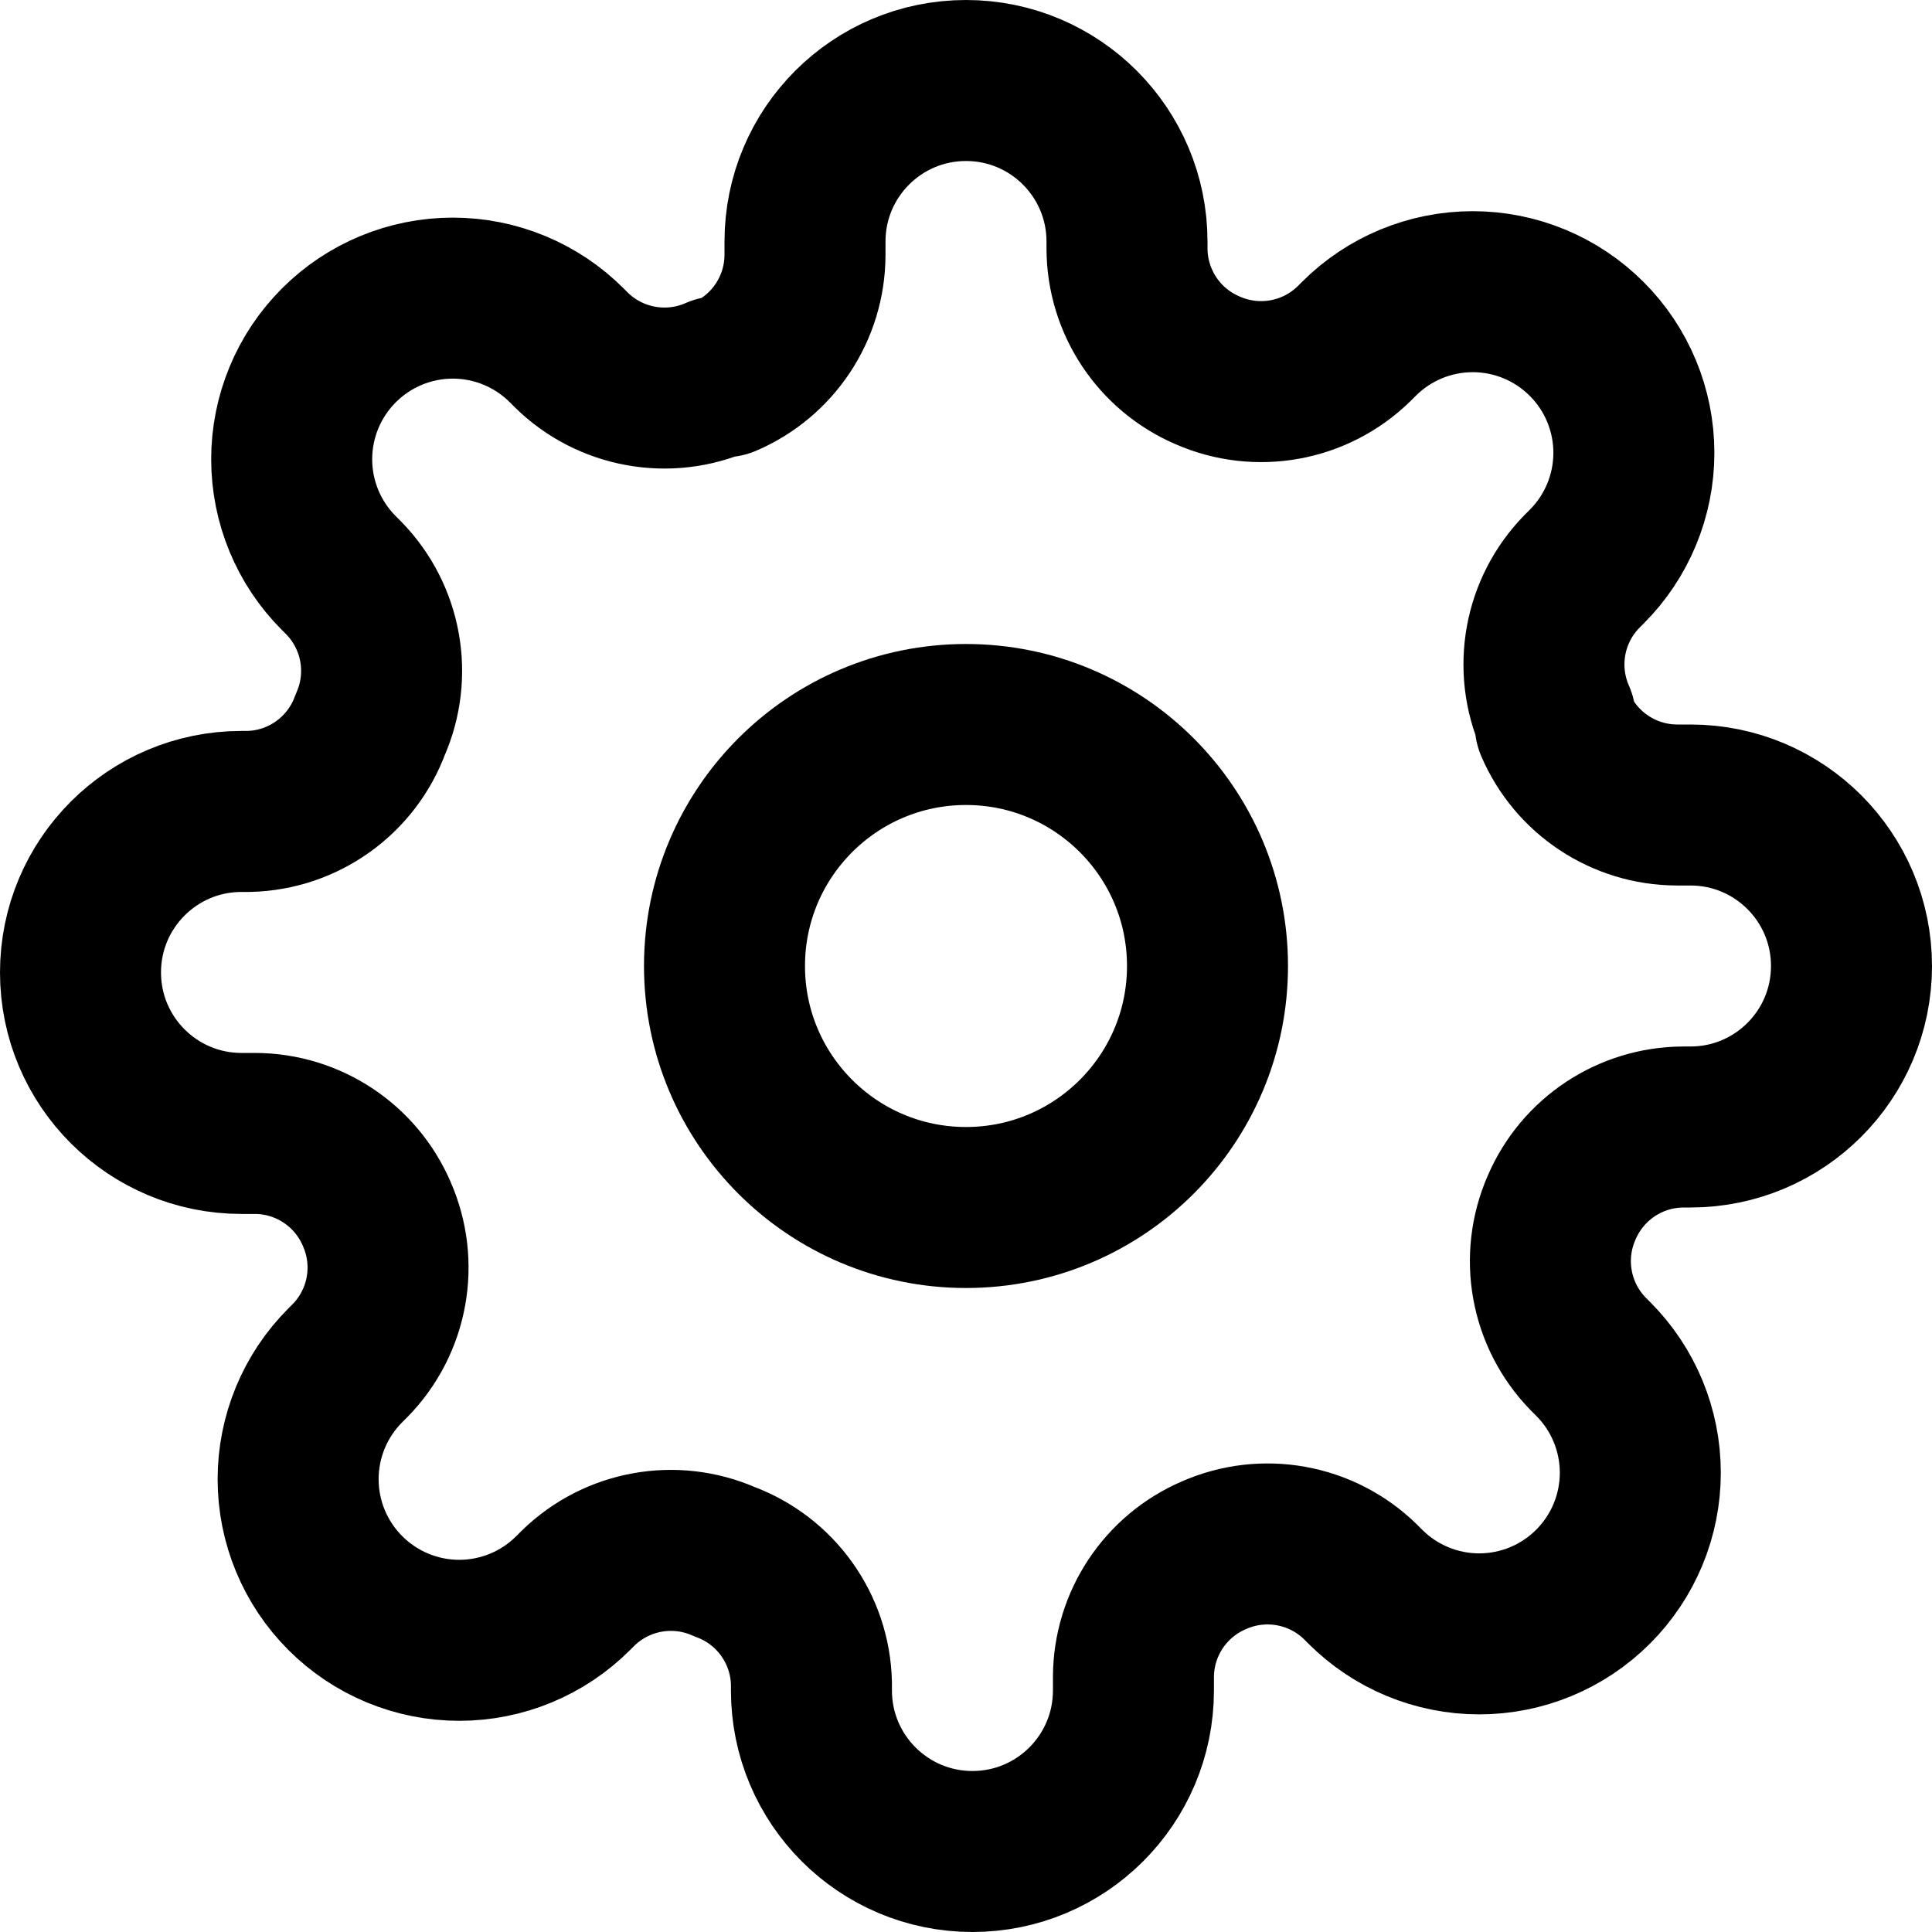
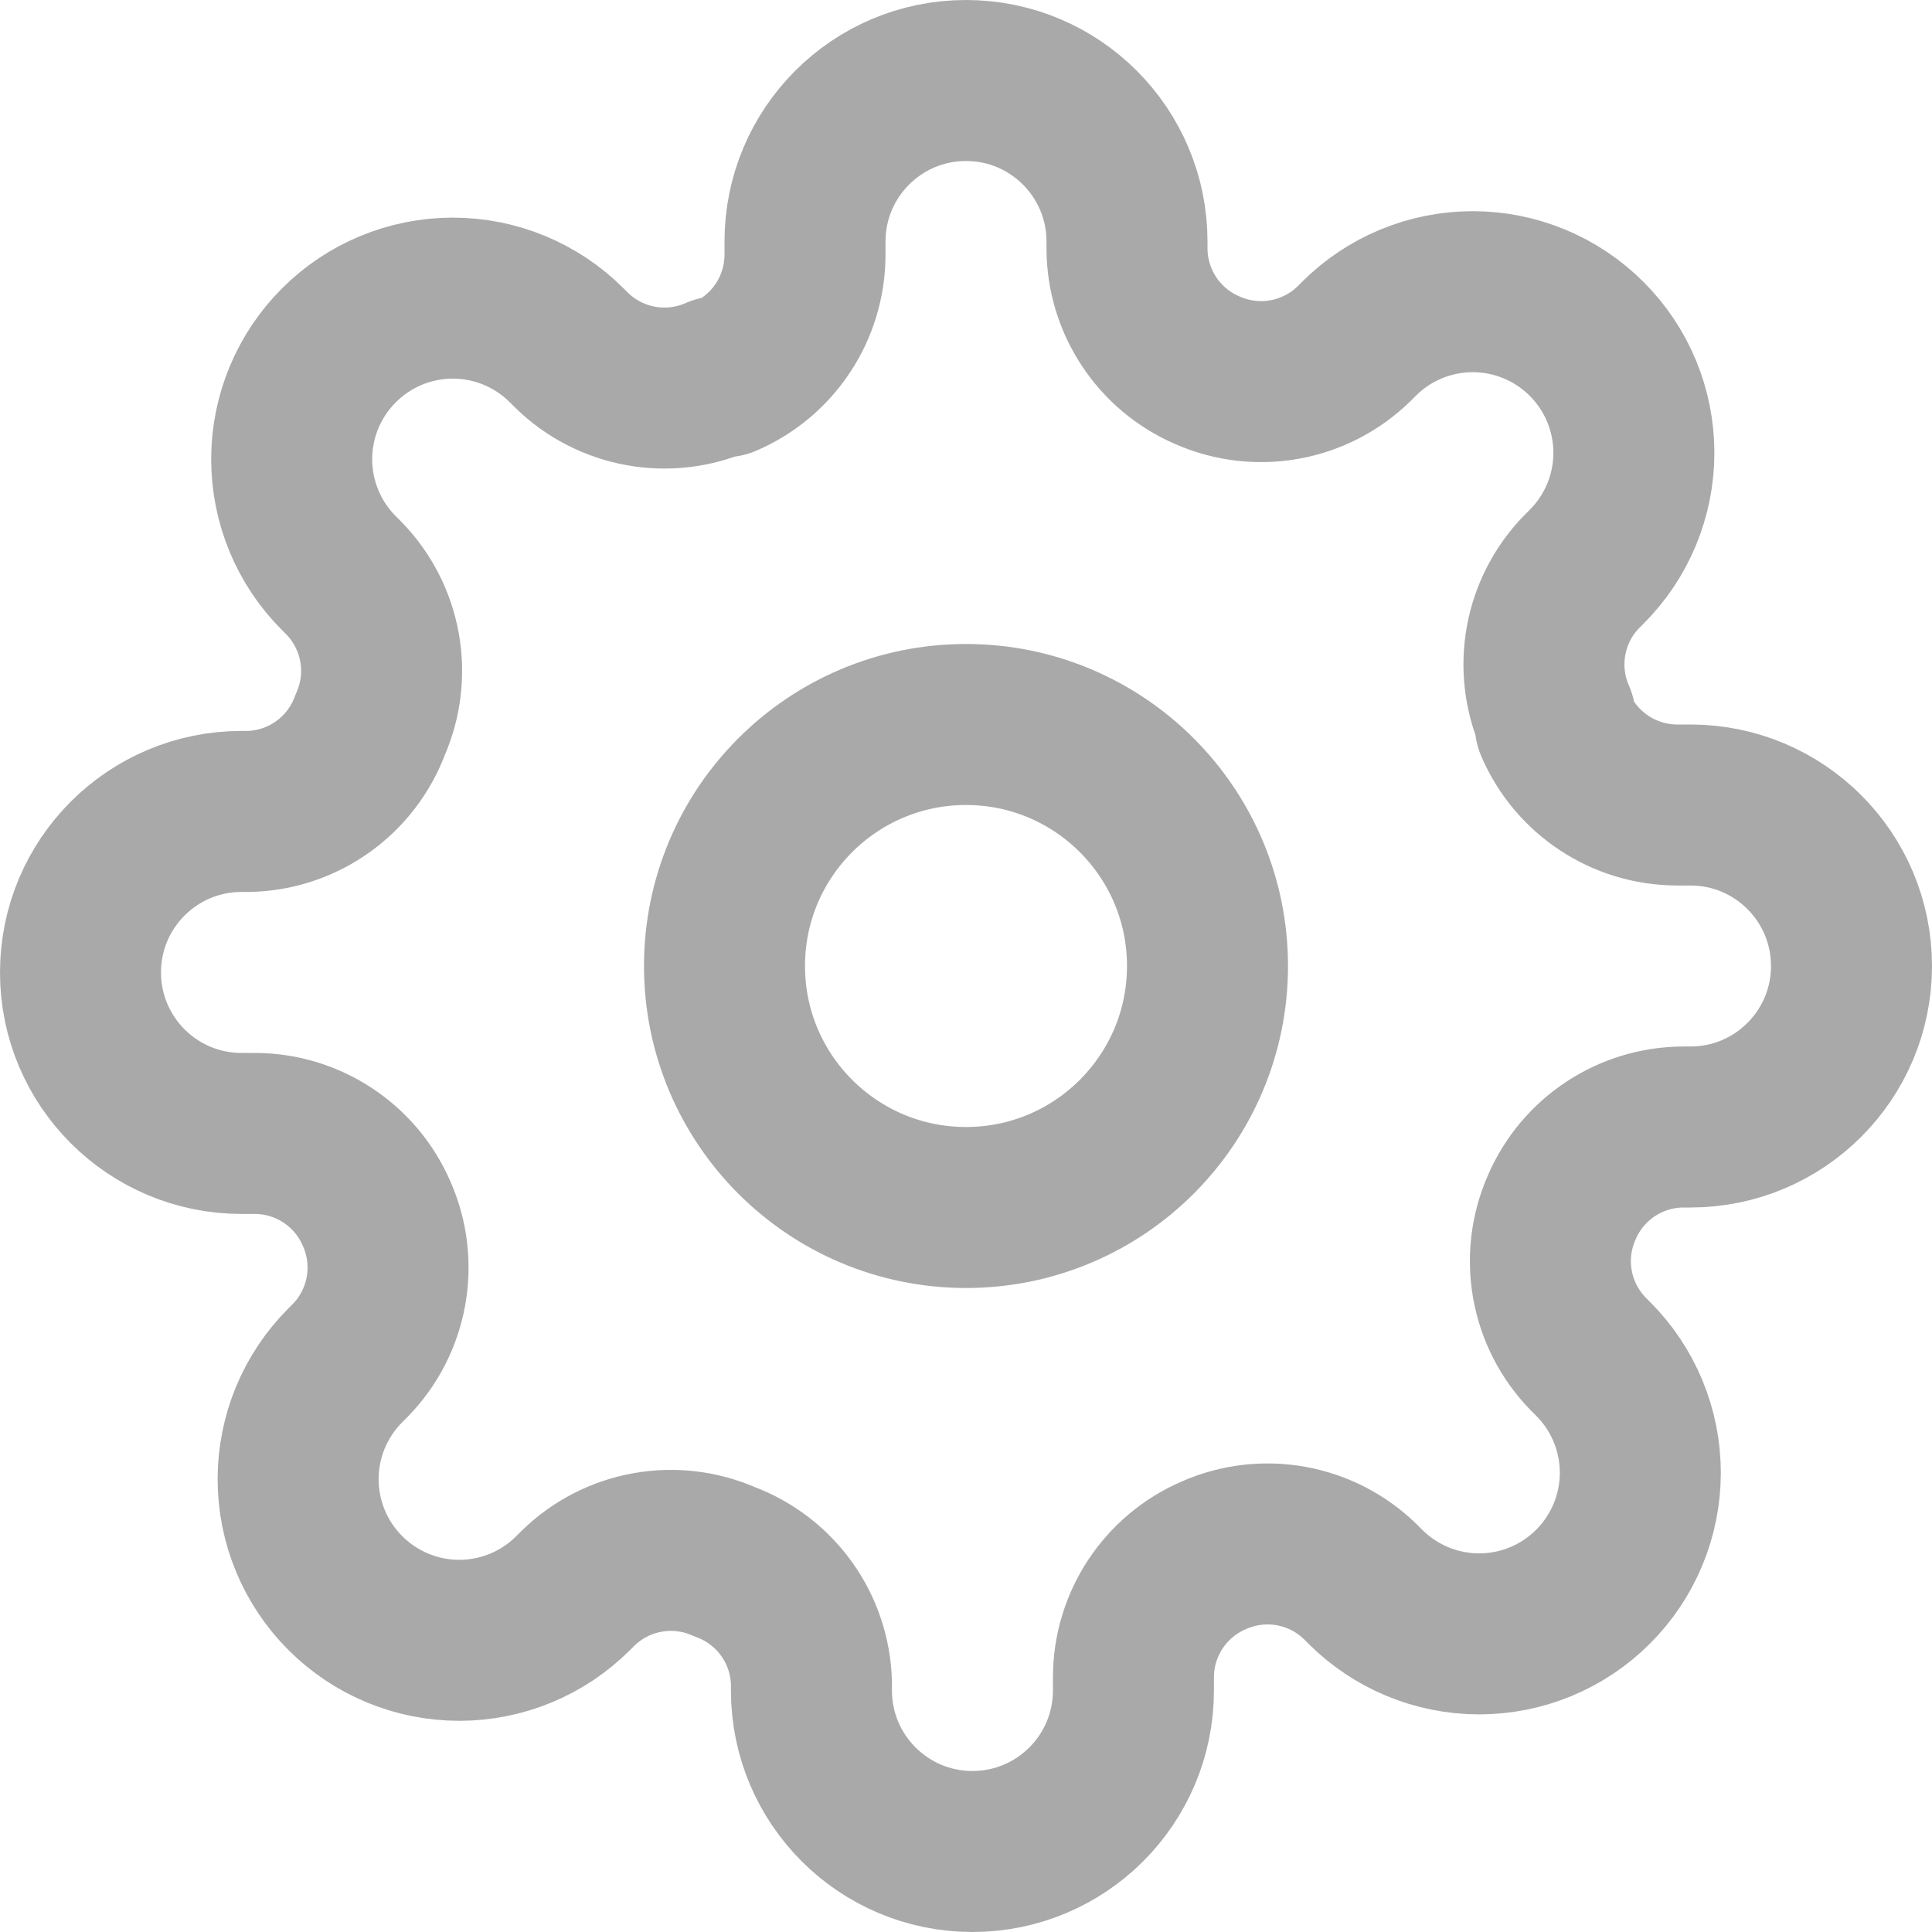
- <svg xmlns="http://www.w3.org/2000/svg" width="64" height="64" viewBox="0 0 24 24" fill="none" stroke="currentColor" stroke-width="2" stroke-linecap="round" stroke-linejoin="round" class="feather feather-settings">
+ <svg xmlns="http://www.w3.org/2000/svg" width="64" height="64" viewBox="0 0 24 24" fill="none" stroke="darkgray" stroke-width="2" stroke-linecap="round" stroke-linejoin="round" class="feather feather-settings">
  <circle cx="12" cy="12" r="3" />
  <path d="M19.4 15a1.65 1.65 0 0 0 .33 1.82l.06.06a2 2 0 0 1 0 2.83 2 2 0 0 1-2.83 0l-.06-.06a1.65 1.65 0 0 0-1.82-.33 1.65 1.65 0 0 0-1 1.51V21a2 2 0 0 1-2 2 2 2 0 0 1-2-2v-.09A1.65 1.65 0 0 0 9 19.4a1.65 1.65 0 0 0-1.82.33l-.06.06a2 2 0 0 1-2.83 0 2 2 0 0 1 0-2.83l.06-.06a1.65 1.65 0 0 0 .33-1.82 1.65 1.65 0 0 0-1.51-1H3a2 2 0 0 1-2-2 2 2 0 0 1 2-2h.09A1.65 1.65 0 0 0 4.6 9a1.65 1.65 0 0 0-.33-1.82l-.06-.06a2 2 0 0 1 0-2.83 2 2 0 0 1 2.83 0l.06.06a1.65 1.65 0 0 0 1.82.33H9a1.65 1.65 0 0 0 1-1.51V3a2 2 0 0 1 2-2 2 2 0 0 1 2 2v.09a1.65 1.65 0 0 0 1 1.51 1.65 1.65 0 0 0 1.82-.33l.06-.06a2 2 0 0 1 2.83 0 2 2 0 0 1 0 2.83l-.06.06a1.65 1.65 0 0 0-.33 1.82V9a1.65 1.65 0 0 0 1.51 1H21a2 2 0 0 1 2 2 2 2 0 0 1-2 2h-.09a1.65 1.65 0 0 0-1.51 1z" />
</svg>
